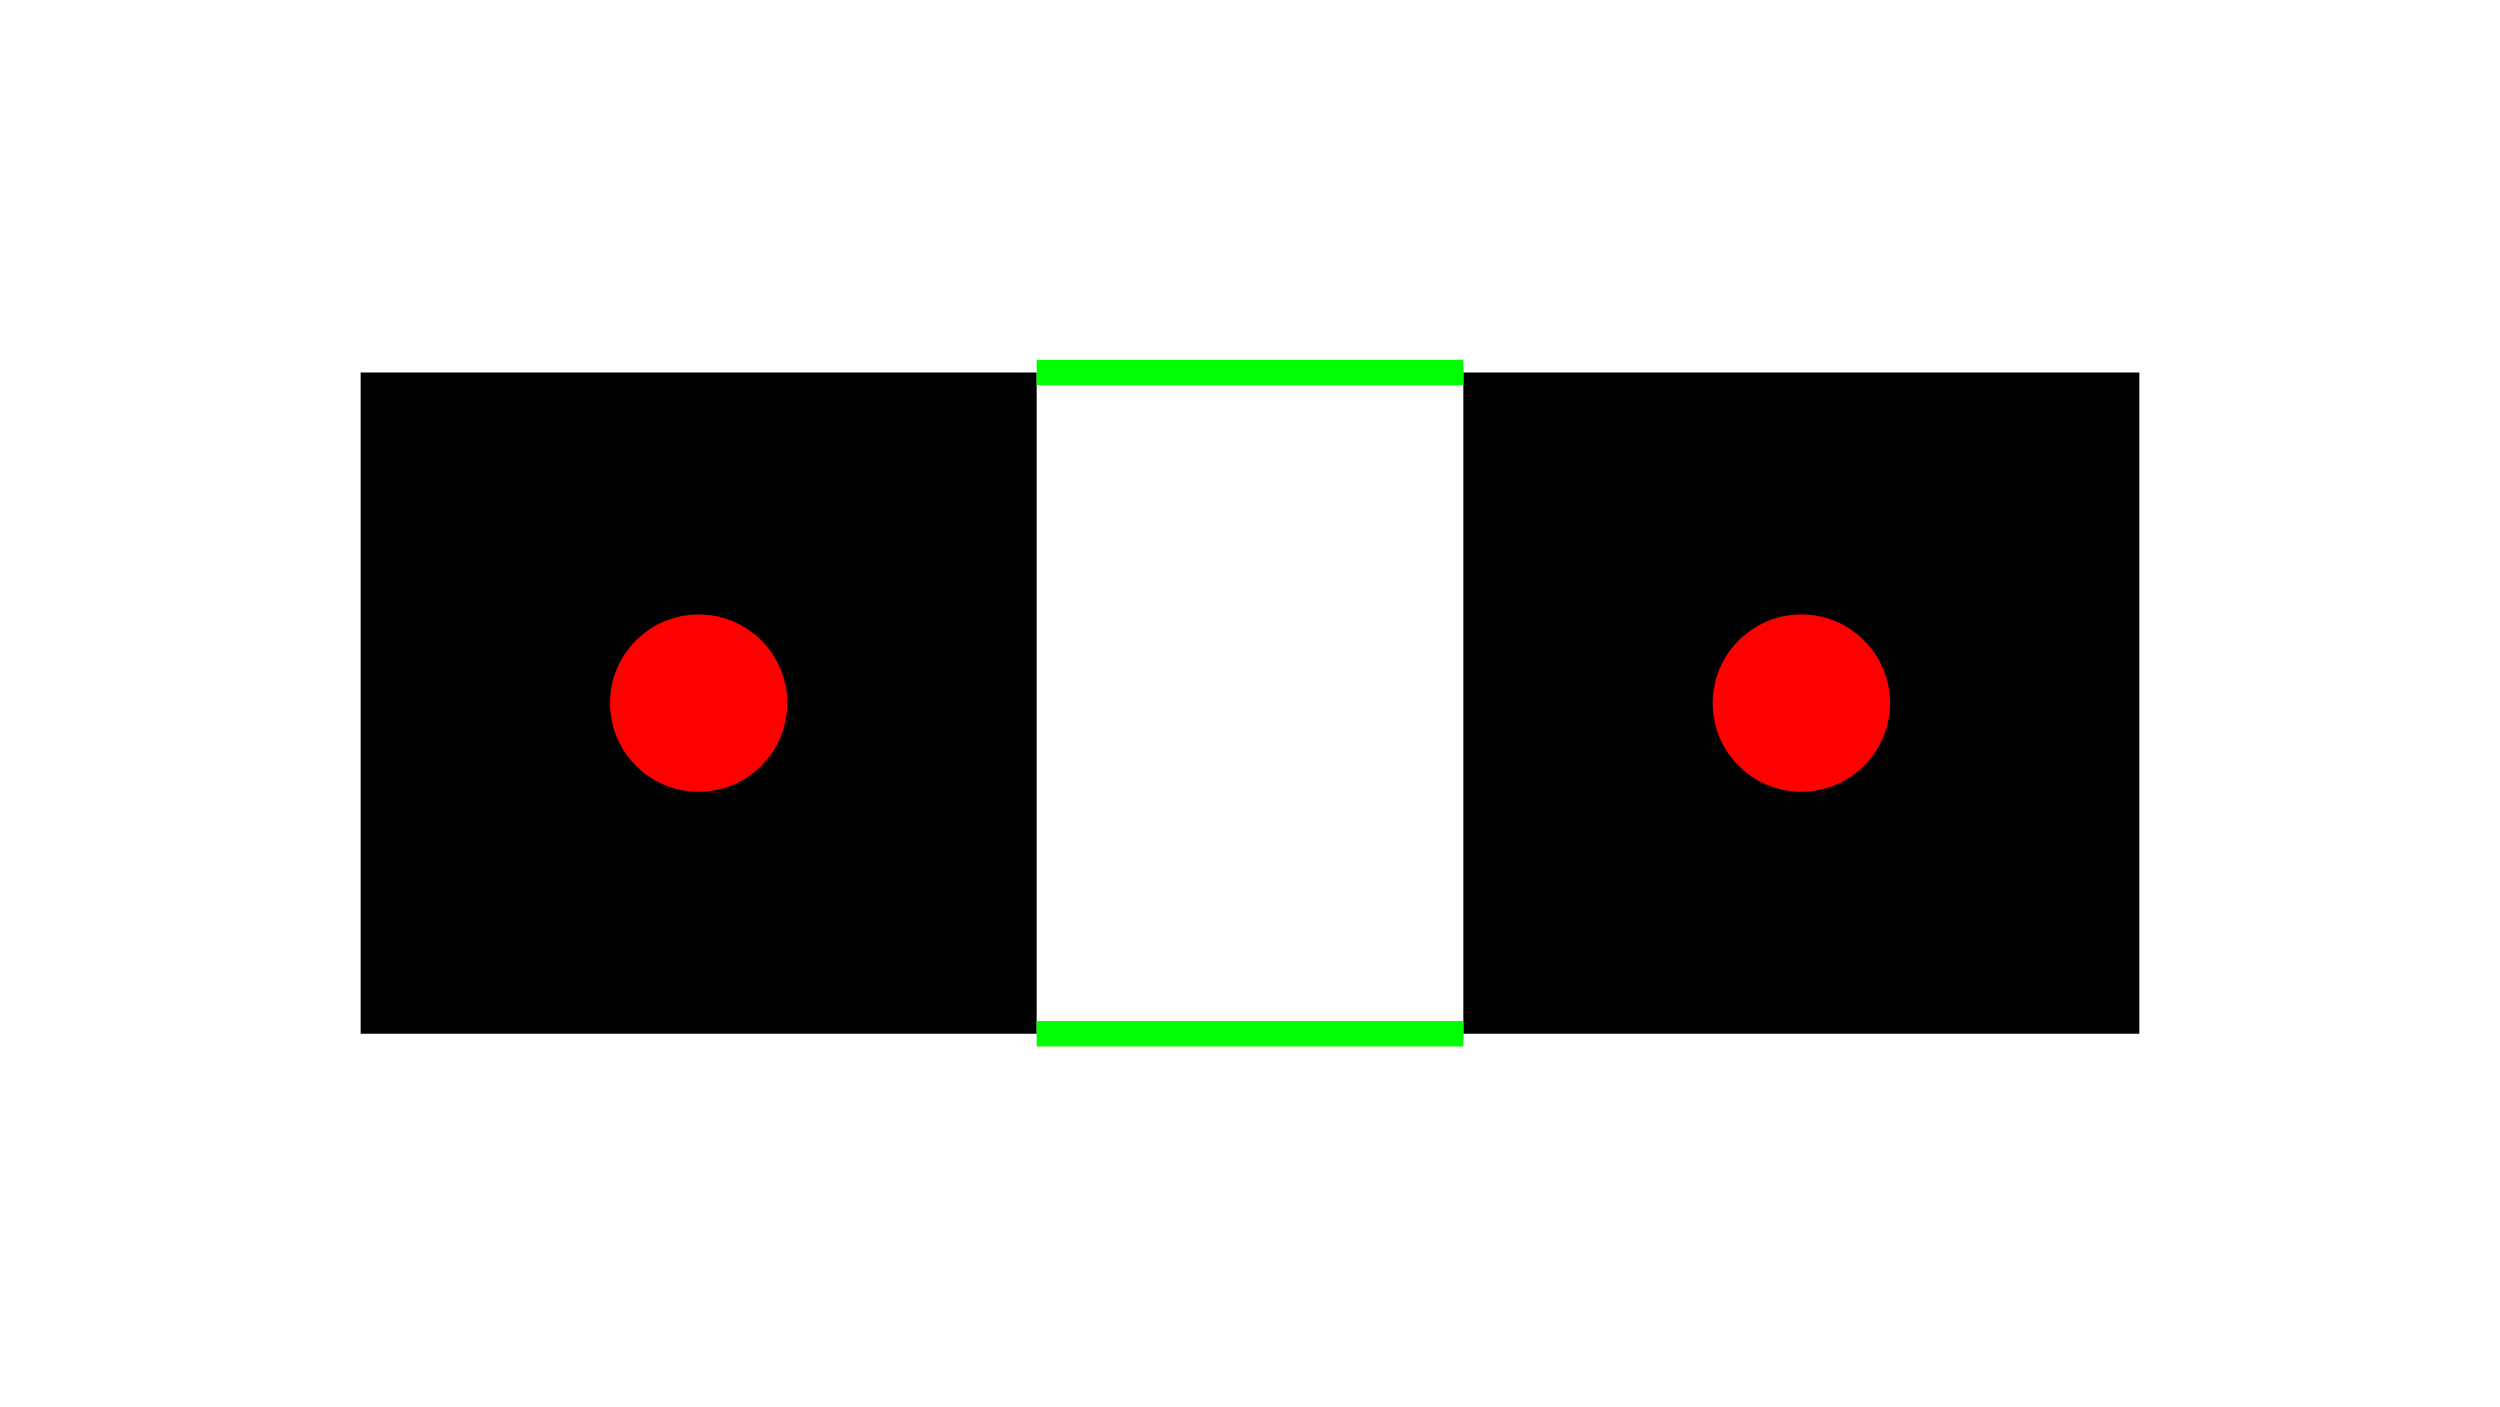
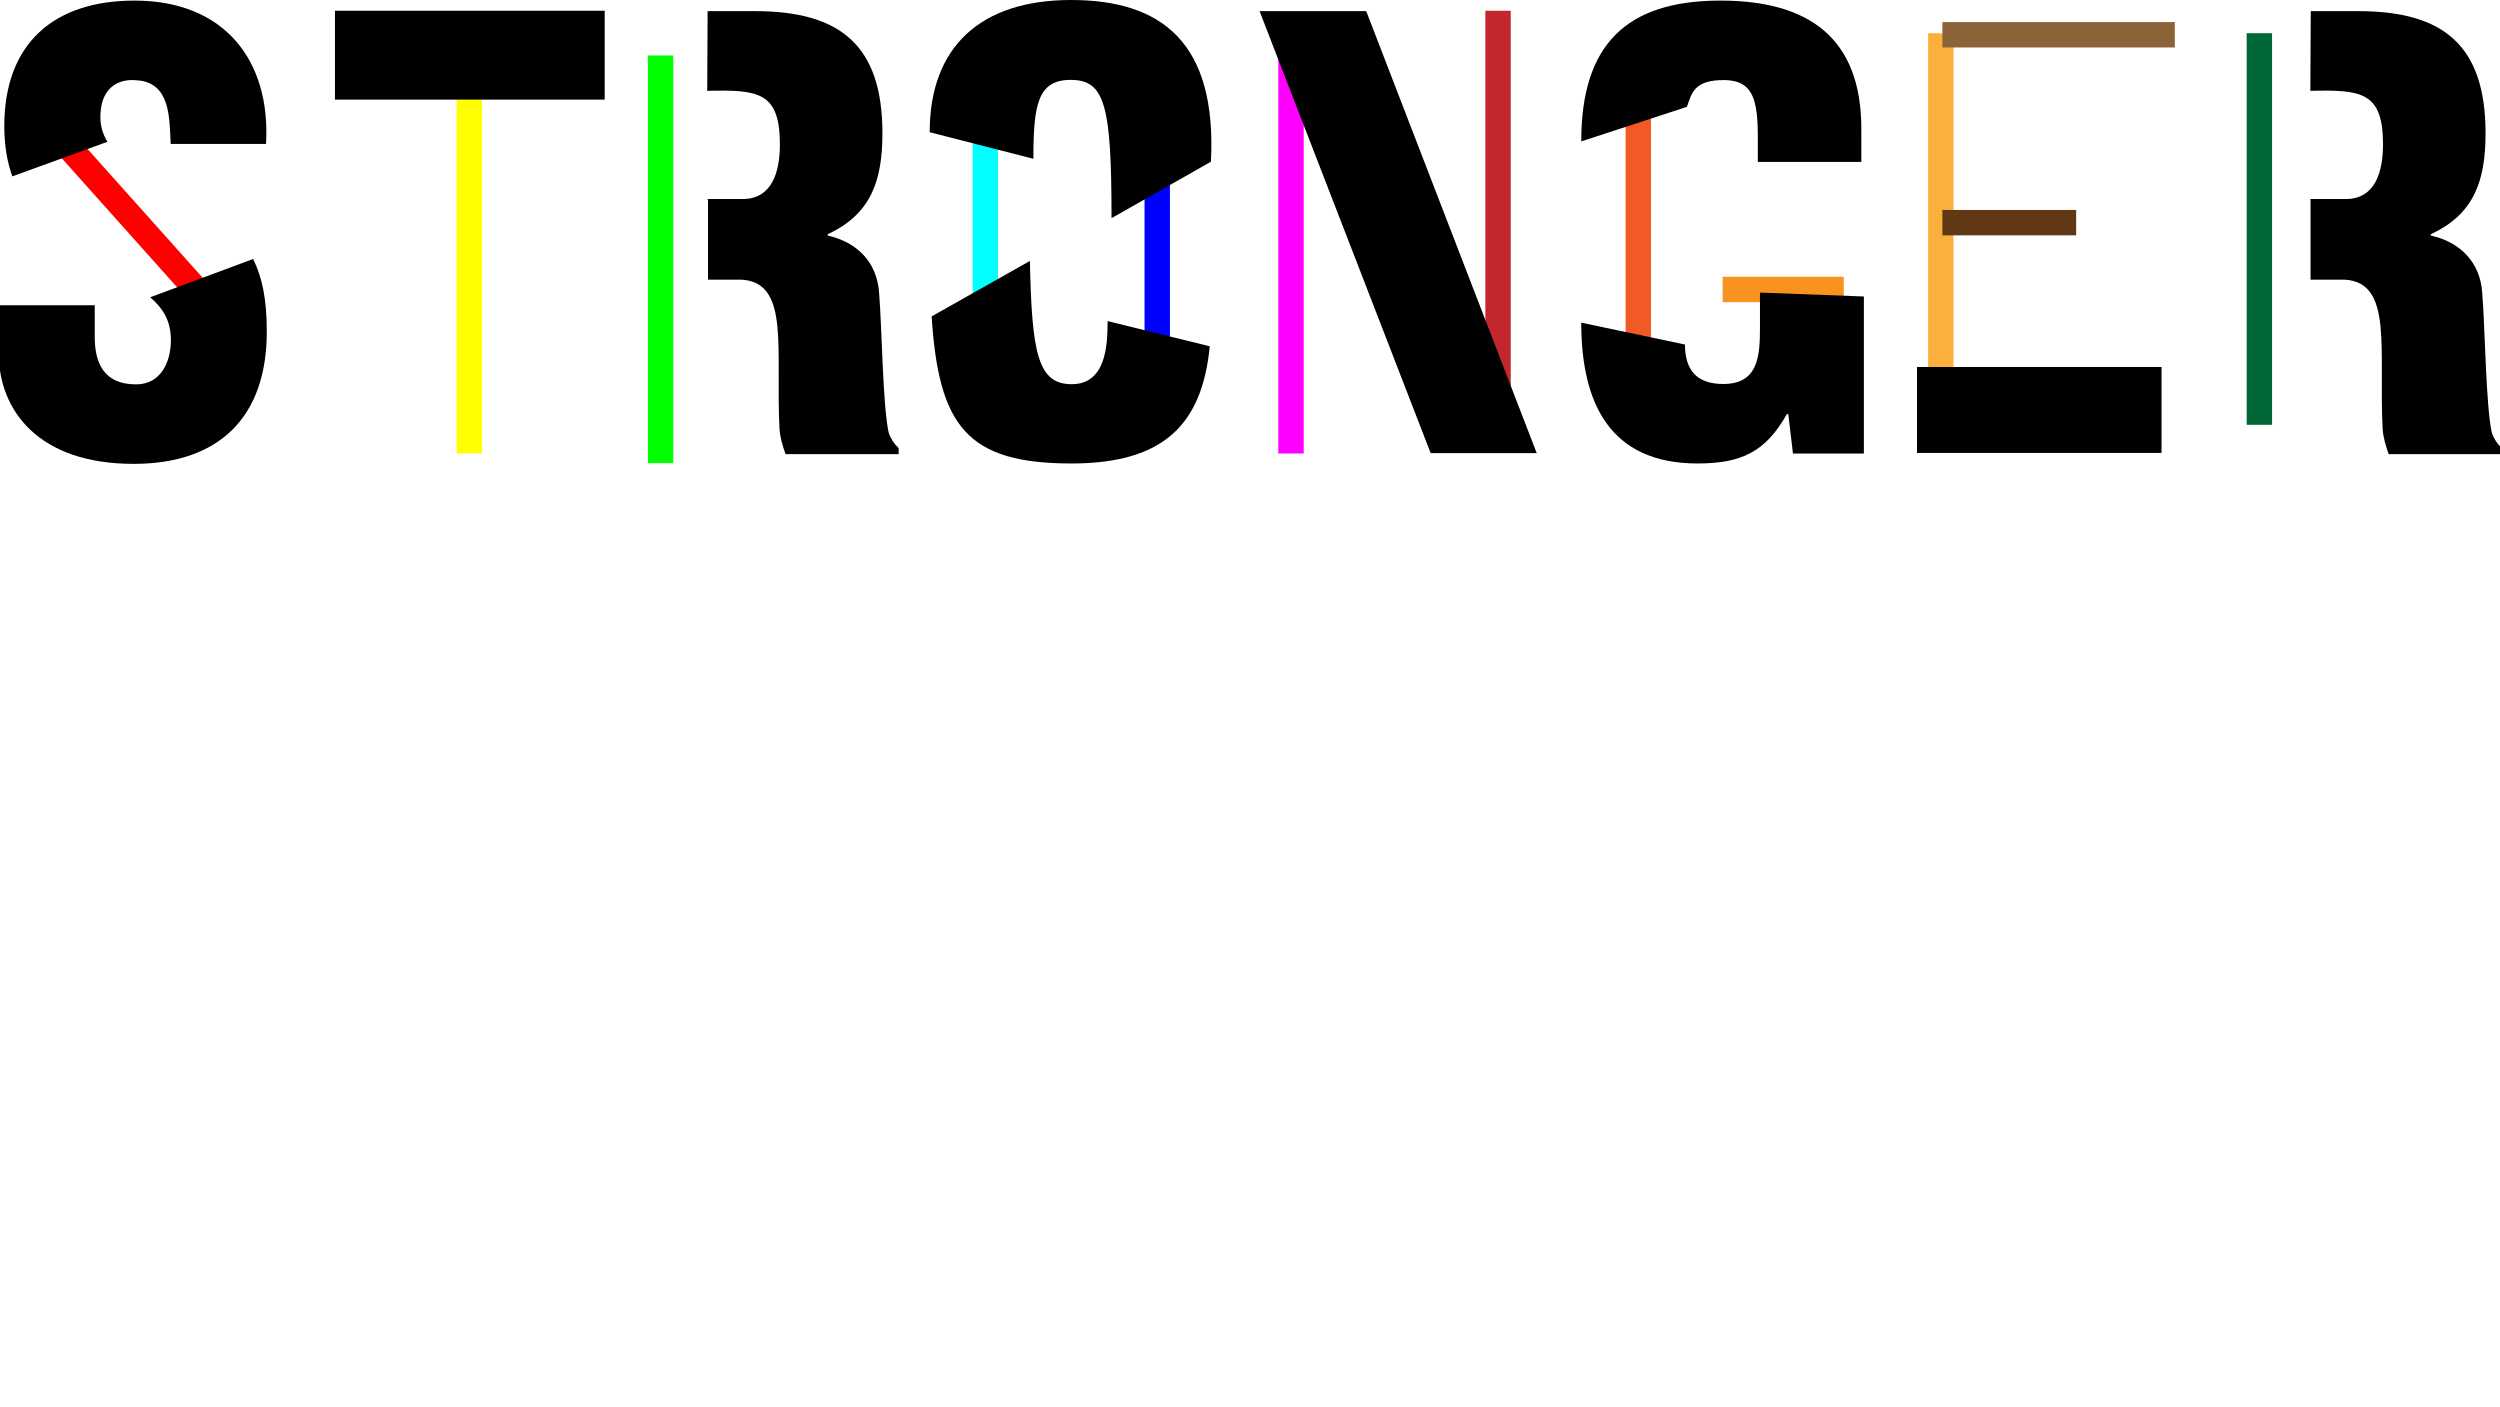
- <svg xmlns="http://www.w3.org/2000/svg" version="1.1" id="Layer_1" x="0px" y="0px" width="1280px" height="720px" viewBox="0 0 1280 720" enable-background="new 0 0 1280 720" xml:space="preserve">
-   <rect x="749.232" y="190.722" width="346.121" height="338.556" />
-   <circle fill="#FF0000" cx="922.292" cy="360" r="45.393" />
-   <rect x="184.647" y="190.722" width="346.121" height="338.556" />
-   <circle fill="#FF0000" cx="357.707" cy="360" r="45.393" />
-   <line fill="none" stroke="#00FF00" stroke-width="13" stroke-miterlimit="10" x1="530.768" y1="190.722" x2="749.232" y2="190.722" />
-   <line fill="none" stroke="#00FF00" stroke-width="13" stroke-miterlimit="10" x1="530.768" y1="529.278" x2="749.232" y2="529.278" />
+ <svg xmlns="http://www.w3.org/2000/svg" version="1.1" id="Layer_1" x="0px" y="0px" viewBox="0 0 1280 720" enable-background="new 0 0 1280 720" xml:space="preserve">
+   <line fill="none" stroke="#FFFF00" stroke-width="13" stroke-miterlimit="10" x1="240.3" y1="28.4" x2="240.3" y2="232.2" />
+   <line fill="none" stroke="#00FF00" stroke-width="13" stroke-miterlimit="10" x1="338.2" y1="28.4" x2="338.2" y2="237.1" />
+   <line fill="none" stroke="#00FFFF" stroke-width="13" stroke-miterlimit="10" x1="504.5" y1="59.4" x2="504.5" y2="167" />
+   <line fill="none" stroke="#0000FF" stroke-width="13" stroke-miterlimit="10" x1="592.5" y1="87.1" x2="592.5" y2="188.2" />
+   <line fill="none" stroke="#FF00FF" stroke-width="13" stroke-miterlimit="10" x1="661" y1="17" x2="661" y2="232.2" />
+   <line fill="none" stroke="#C1272D" stroke-width="13" stroke-miterlimit="10" x1="767" y1="5.5" x2="767" y2="209.4" />
+   <line fill="none" stroke="#F15A24" stroke-width="13" stroke-miterlimit="10" x1="838.8" y1="59.4" x2="838.8" y2="173.5" />
+   <line fill="none" stroke="#FBB03B" stroke-width="13" stroke-miterlimit="10" x1="993.7" y1="17" x2="993.7" y2="201.2" />
+   <line fill="none" stroke="#8C6239" stroke-width="13" stroke-miterlimit="10" x1="994.5" y1="17.8" x2="1113.5" y2="17.8" />
+   <line fill="none" stroke="#603813" stroke-width="13" stroke-miterlimit="10" x1="994.5" y1="114" x2="1063" y2="114" />
+   <line fill="none" stroke="#F7931E" stroke-width="13" stroke-miterlimit="10" x1="882" y1="148.2" x2="944" y2="148.2" />
+   <line fill="none" stroke="#006837" stroke-width="13" stroke-miterlimit="10" x1="1156.8" y1="17" x2="1156.8" y2="217.5" />
+   <line fill="none" stroke="#FF0000" stroke-width="13" stroke-miterlimit="10" x1="21" y1="59.4" x2="117.2" y2="167" />
+   <path d="M129.6,132.6c4.7,9.5,7,20.7,7,37.2c0,43.5-24.1,67.7-68.2,67.7c-48.6,0-69.1-27.2-69.1-57.1v-24.1h49.2v16  c0,13,4.2,24.5,21.2,24.5c12.4,0,17.8-11.1,17.8-22.7c0-9.9-4.1-16.3-10.6-21.9L129.6,132.6z M6.3,90.3C3.7,83,2.2,74.5,2.2,64.6  C2.2,22,27.8,0.3,68.9,0.3c46.1,0,69.8,30.8,67.3,73.4H87.4c-0.7-13.2,0-31.5-17.4-32.6c-10.9-1-17.3,5.1-18.4,15.2  c-0.8,6.8,0.7,11.9,3.4,16.3L6.3,90.3z" />
+   <path d="M171.5,51V5.5h138.1V51H171.5z" />
+   <path d="M362.1,101.9h18.1c15.3,0,19.1-14.2,19.1-28c0-26.9-11.1-28-37.2-27.4l0.2-40.8h24.3c43.5,0,65.2,17.4,65.2,62.5  c0,24.1-5.7,41.4-28,51.7v0.7c14.8,3.3,25.3,13.5,26.3,29.4c1.5,18.1,1.8,57.1,4.9,71.6c1.1,3.1,2.8,5.7,5.1,7.8v3.1h-57.9  c-1.5-4.2-2.8-8.5-3.1-13c-1-19.9,0.3-38.6-1.1-52.5s-5.7-23-18.1-23.8h-17.4v-41.1H362.1z" />
+   <path d="M1182.9,101.9h18.1c15.3,0,19.1-14.2,19.1-28c0-26.9-11.1-28-37.2-27.4l0.2-40.8h24.3c43.5,0,65.2,17.4,65.2,62.5  c0,24.1-5.7,41.4-28,51.7v0.7c14.8,3.3,25.3,13.5,26.3,29.4c1.5,18.1,1.8,57.1,4.9,71.6c1.1,3.1,2.8,5.7,5.1,7.8v3.1h-57.9  c-1.5-4.2-2.8-8.5-3.1-13c-1-19.9,0.3-38.6-1.1-52.5s-5.7-23-18.1-23.8H1183v-41.1H1182.9z" />
+   <path d="M644.9,5.7h54.6L786.8,232h-54.3L644.9,5.7z" />
+   <path d="M1106.7,187.9v44H981.5v-44H1106.7z" />
+   <path d="M527.3,133.6c1,47.5,4.1,63.1,21.4,63.1c17.3,0,18.4-19.2,18.4-32.3l52.3,12.9c-3.9,39.8-23.3,60-70.8,60  c-53.6,0-68-19.2-71.6-75.3L527.3,133.6z M569.1,111.7c0-57.7-3.3-70.8-20.9-70.8c-17,0-19.1,12.9-19.1,40.4L476,67.7  C476,24.1,501.9,0,548.4,0c46.5,0,74.7,21.9,71.6,82.8L569.1,111.7z" />
+   <path d="M862.7,176.4c0,12.7,5.7,20.2,19.6,20.2c18.1,0,18.8-14.5,18.8-29v-17.8l53.2,2v80.4H918l-2.4-20.2h-0.7  c-10.9,19.2-23,25.3-45.8,25.3c-45,0-59.5-31.1-59.5-72.1L862.7,176.4z M809.6,72.4c0-49.2,22.7-72.1,71.3-72.1  c45.3,0,72.1,19.2,72.1,65.6v17h-53V70.4c0-19.2-2.4-29-16.6-29.4c-16.6-0.3-17.3,7.3-19.7,13.7L809.6,72.4z" />
</svg>
